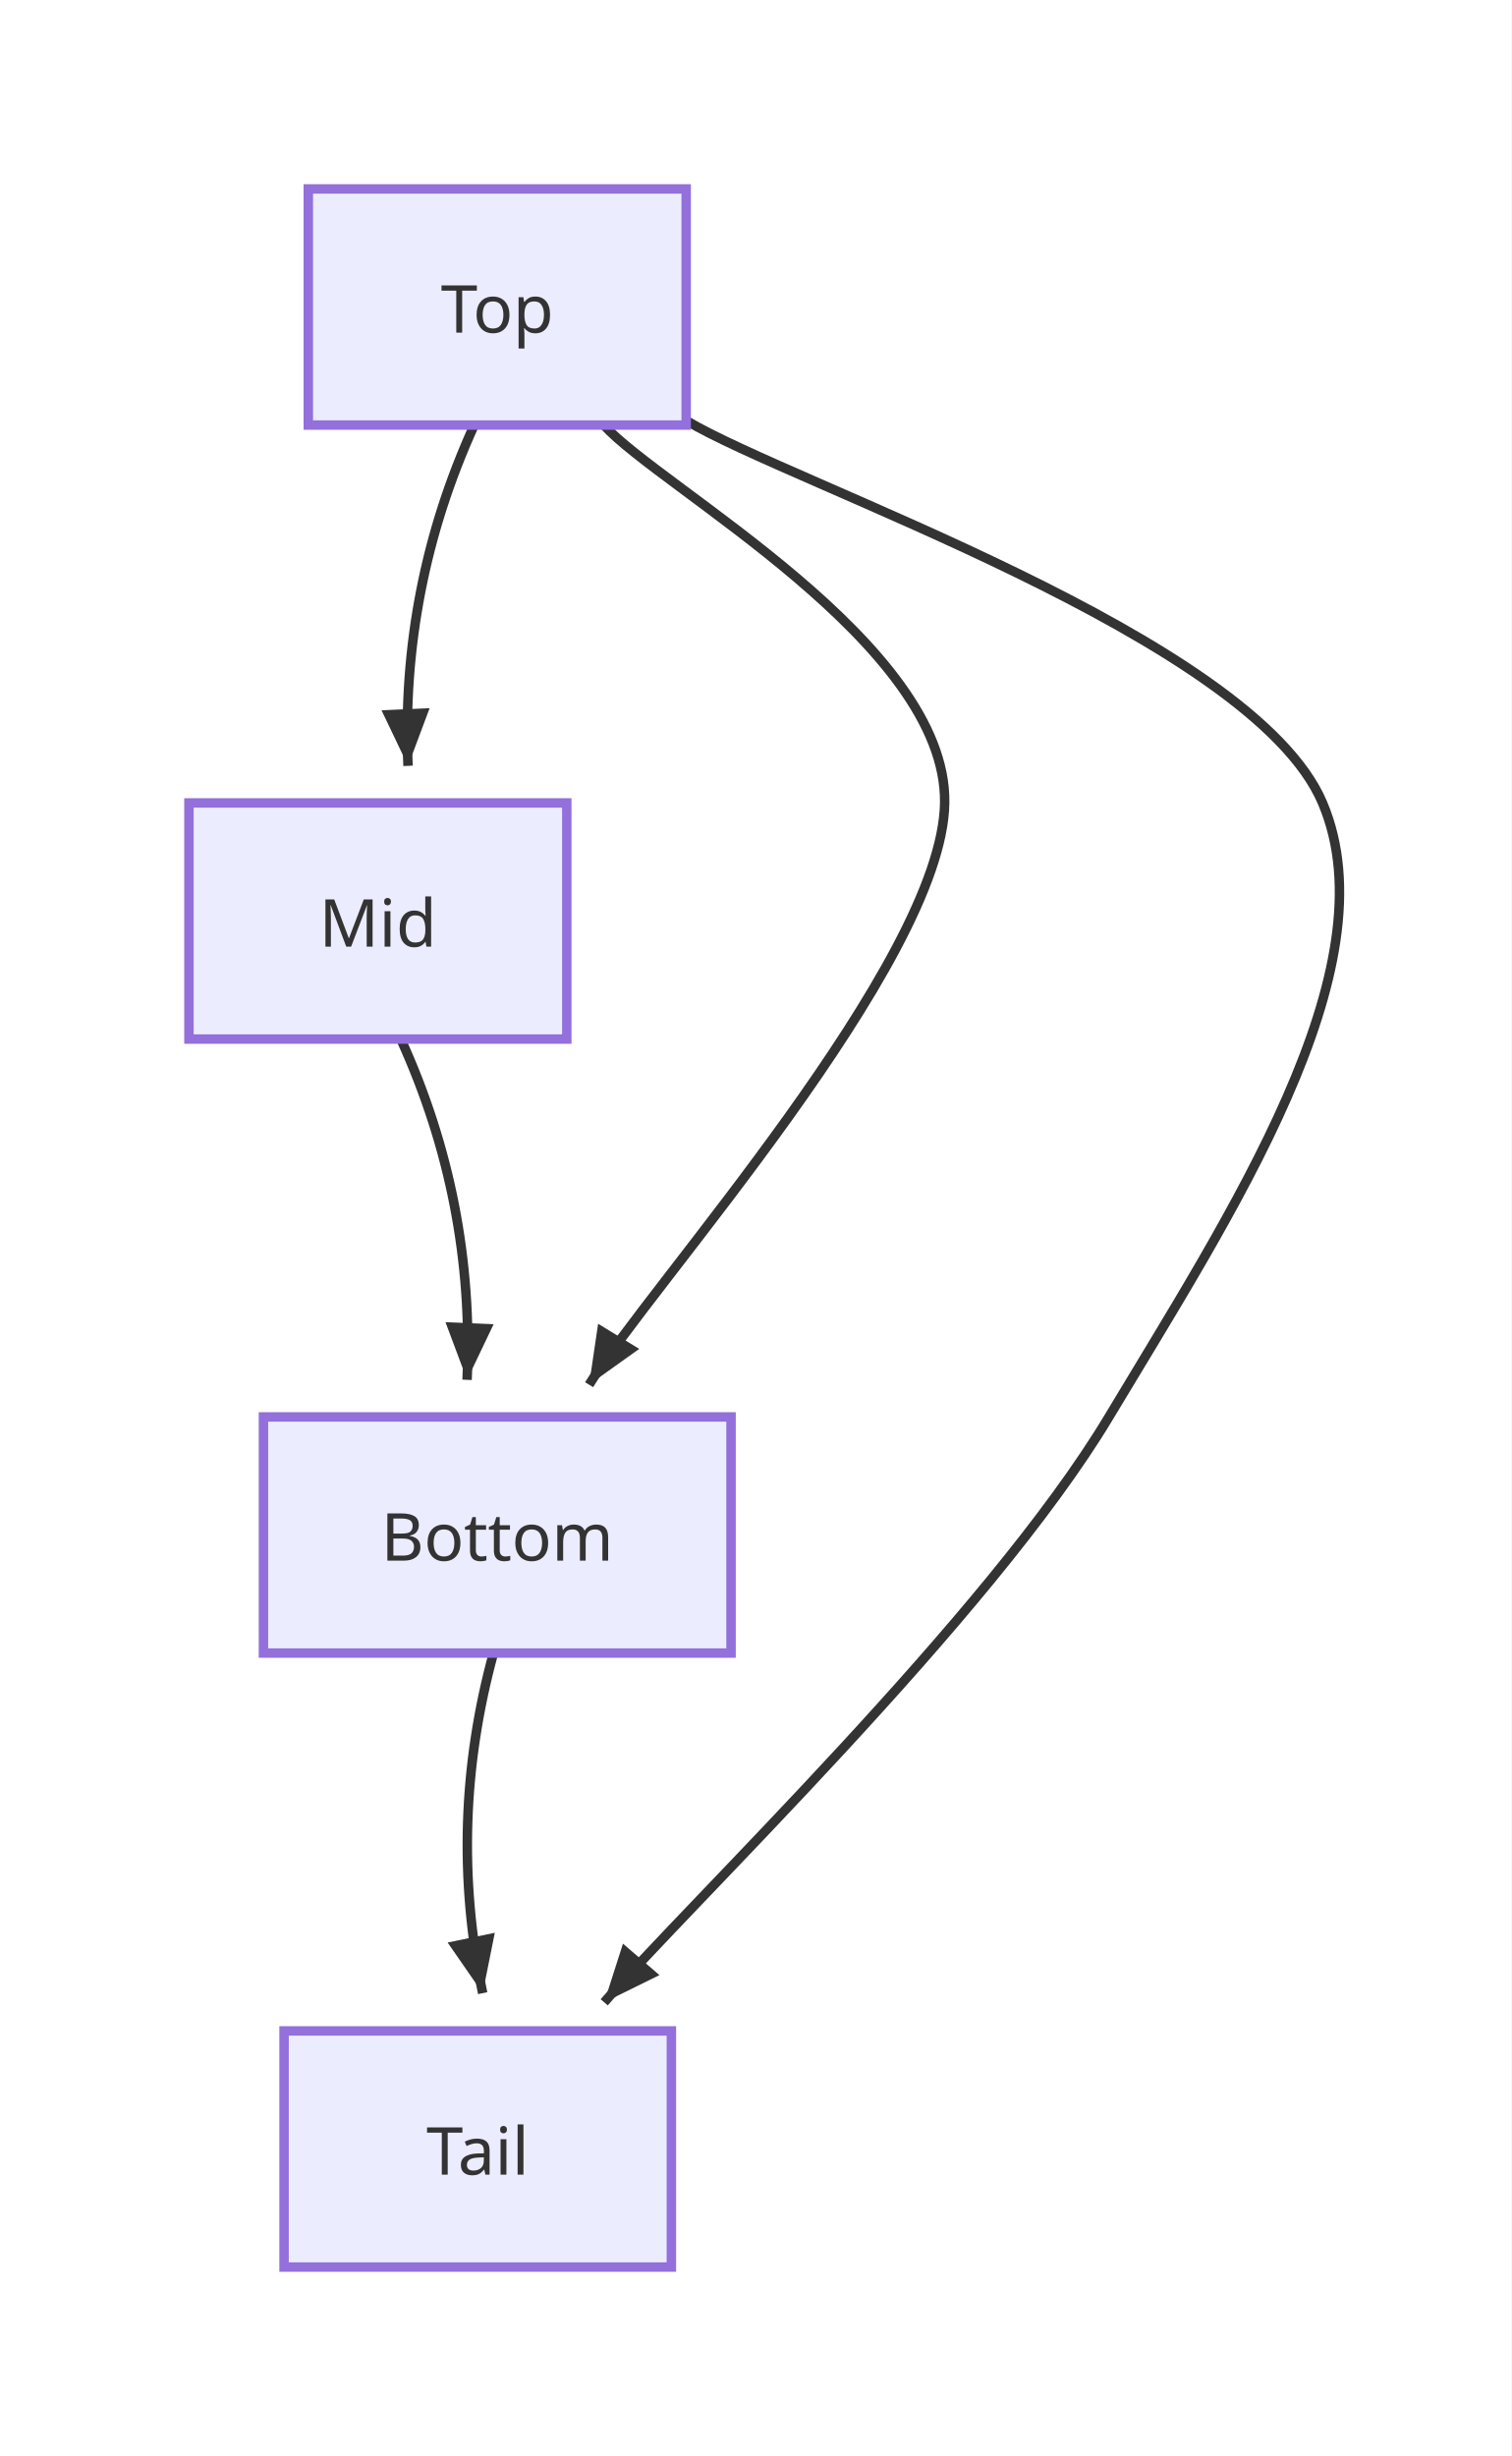
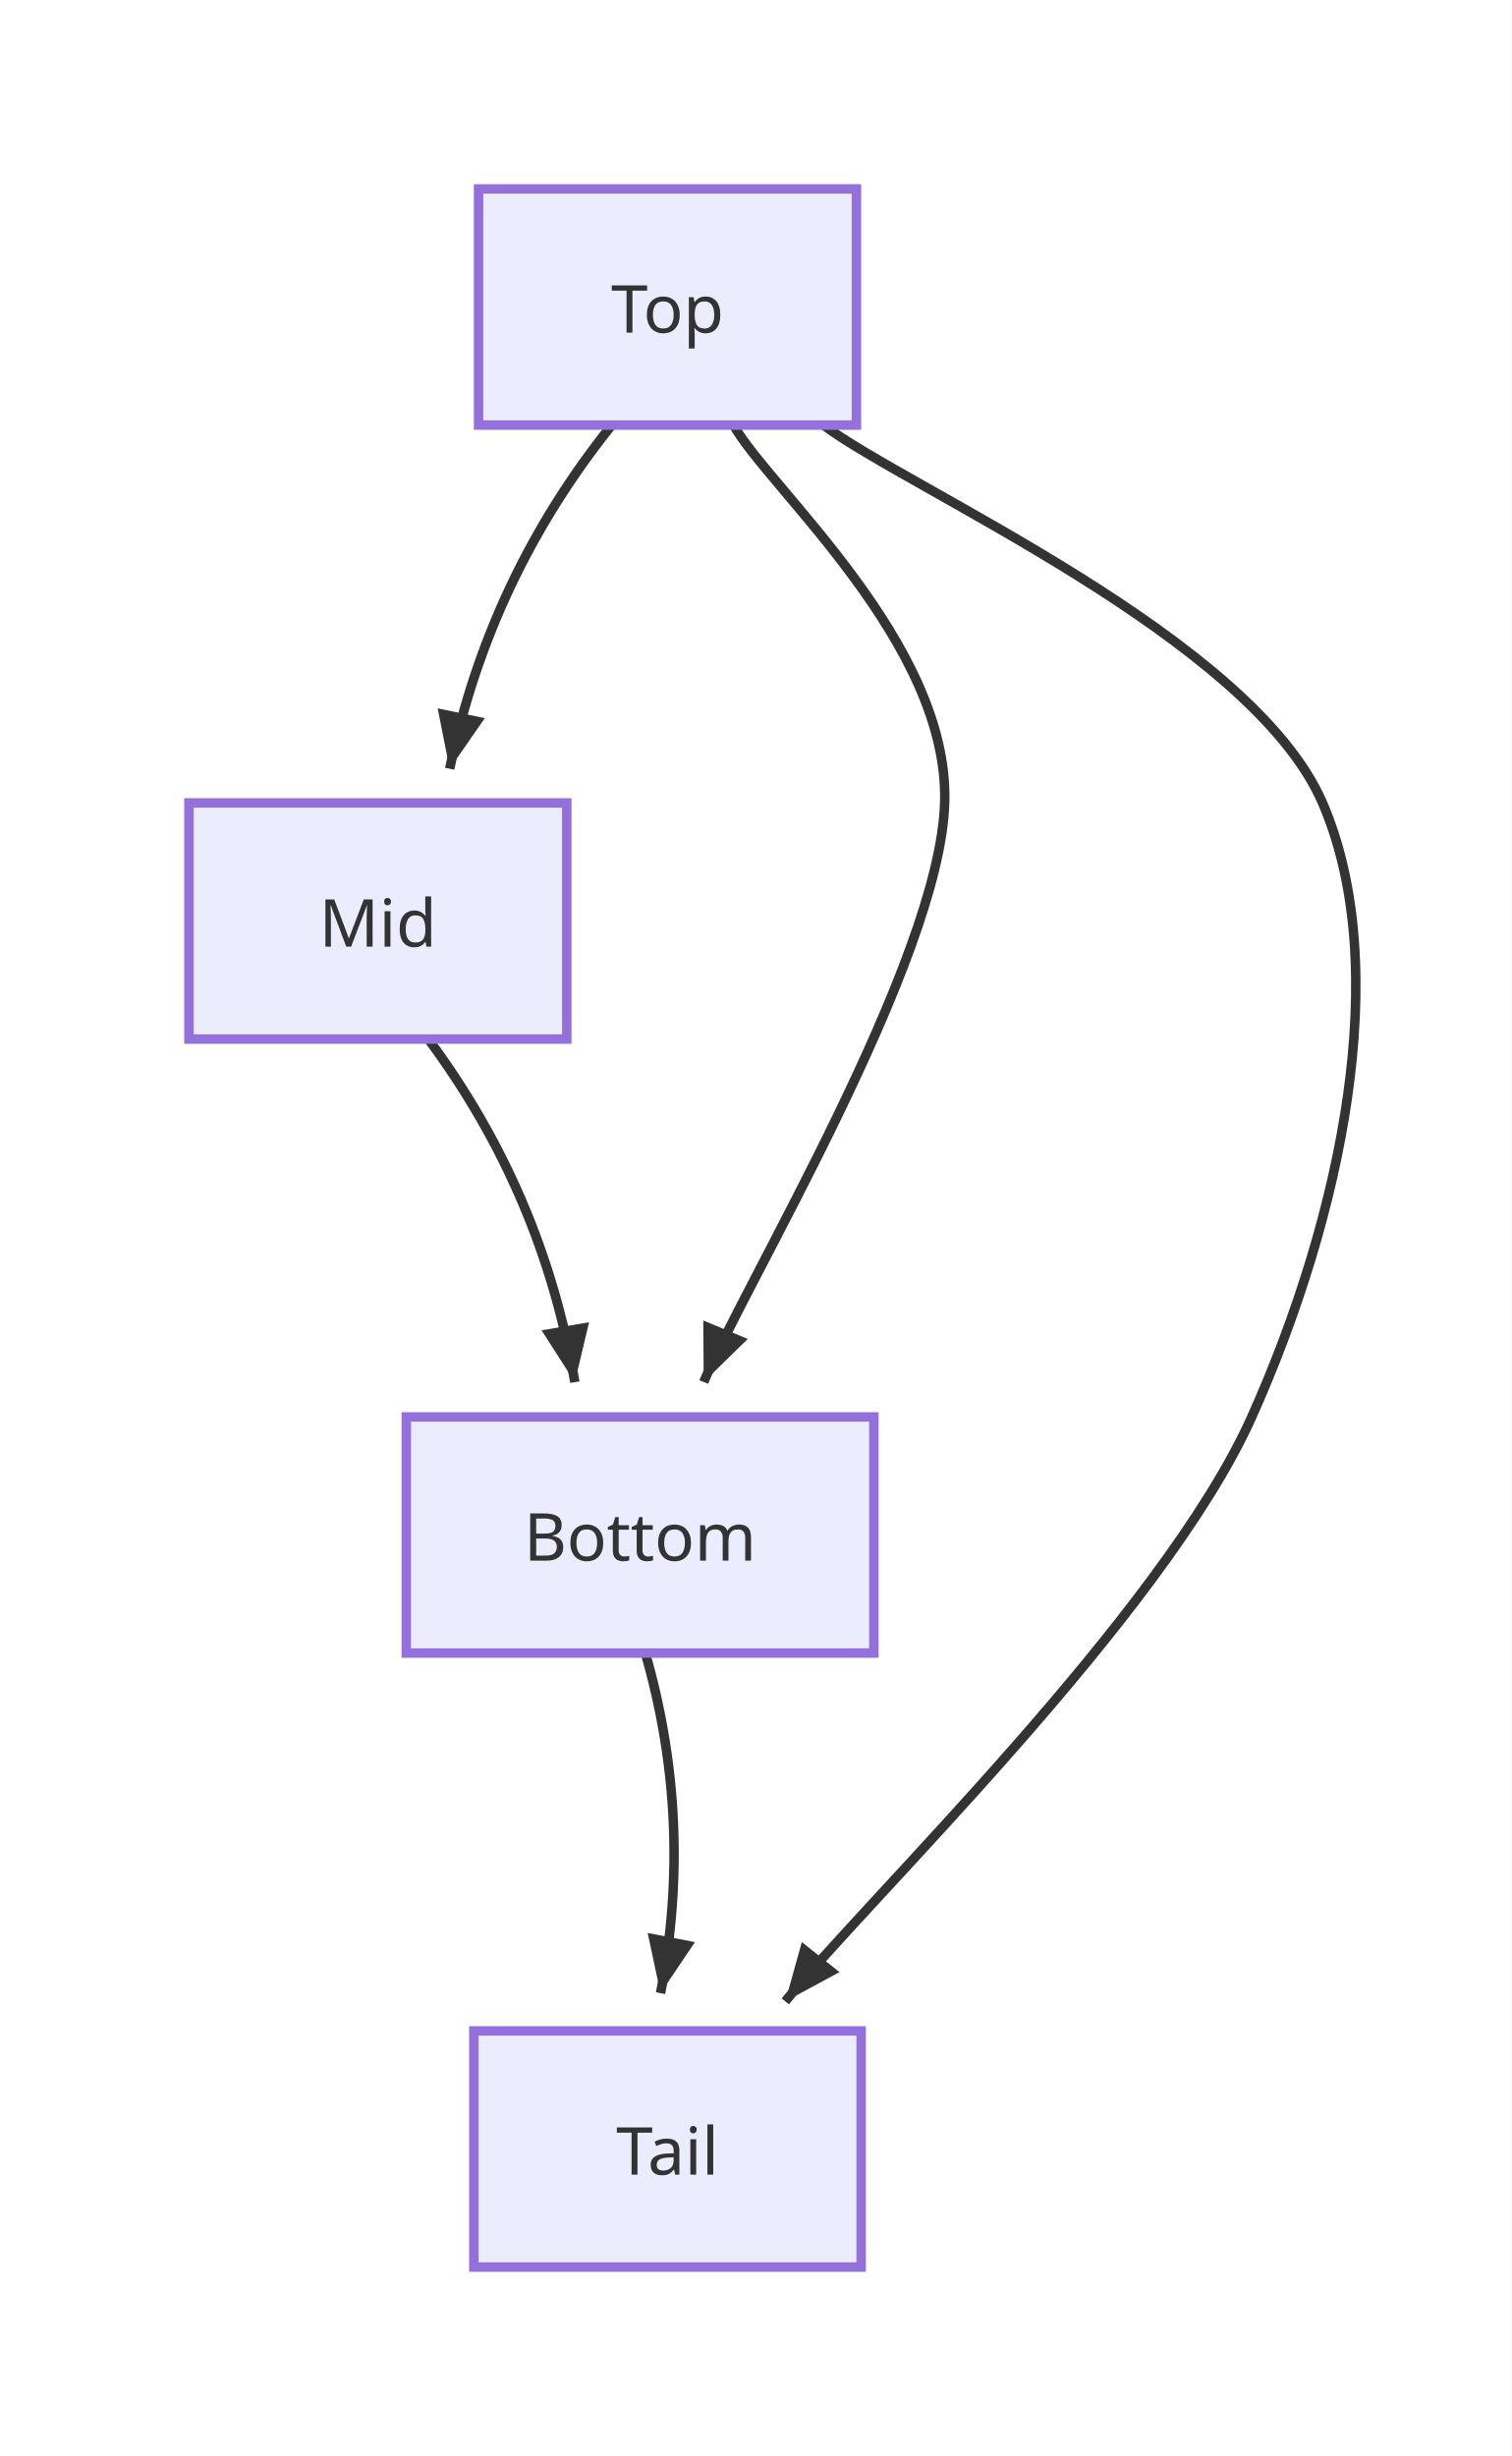
<svg xmlns="http://www.w3.org/2000/svg" width="320" height="520" viewBox="0 0 320 520">
  <defs>
    <marker id="arrowhead" markerWidth="12" markerHeight="10.2" refX="12" refY="5.1" orient="auto" markerUnits="userSpaceOnUse">
      <polygon class="arrowhead" points="0 0, 12 5.1, 0 10.2" />
    </marker>
  </defs>
  <style>
:root {
  --mermoid-background: #ffffff;
  --mermoid-edge-label-bg: #ffffff;
  --mermoid-font-family: sans-serif;
  --mermoid-font-size: 14px;
  --mermoid-line: #333;
  --mermoid-main-bkg: #ECECFF;
  --mermoid-node-border: #9370DB;
  --mermoid-note-bg: #ffffcc;
  --mermoid-note-border: #333333;
  --mermoid-note-text: #333333;
  --mermoid-primary: #1f77b4;
  --mermoid-primary-border: #1a5a8a;
  --mermoid-primary-text: #333;
  --mermoid-secondary: #ffffde;
  --mermoid-secondary-border: #aaaa33;
  --mermoid-secondary-text: #333;
  --mermoid-selection: #333;
  --mermoid-tertiary: #f4f4f4;
  --mermoid-tertiary-border: #cccccc;
  --mermoid-tertiary-text: #333;
  --mermoid-text: #333;
}
.diagram-bg {
  fill: #ffffff;
  stroke: none;
}
.node-shape {
  fill: #ECECFF;
  stroke: #9370DB;
  stroke-width: 2;
}
.node-label {
  fill: #333;
  font-family: sans-serif;
  font-size: 14px;
}
.edge-line {
  stroke: #333;
  stroke-width: 2;
}
.edge-label {
  fill: #333;
  font-family: sans-serif;
  font-size: 12px;
}
.edge-label-bg {
  fill: #ffffff;
}
.note-rect {
  fill: #ffffcc;
  stroke: #333333;
  stroke-width: 1;
  stroke-dasharray: 4,2;
}
.note-text {
  fill: #333333;
  font-family: sans-serif;
  font-size: 12px;
}
.note-connector {
  stroke: #333333;
  stroke-width: 1;
  stroke-dasharray: 4,2;
}
.subgraph-rect {
  fill: none;
  stroke: #9370DB;
  stroke-width: 1;
  stroke-dasharray: 6,3;
}
.subgraph-label {
  fill: #333;
  font-family: sans-serif;
  font-size: 14px;
}
.edge-thick .edge-line {
  stroke-width: 3;
}
.edge-dotted .edge-line {
  stroke-dasharray: 5,5;
}
.edge-dotted-open .edge-line {
  stroke-dasharray: 5,5;
}
.arrowhead {
  fill: #333;
}
.arrow-open {
  fill: none;
  stroke: #333;
  stroke-width: 2;
}
.arrow-cross {
  fill: none;
  stroke: #333;
  stroke-width: 2;
}
.actor-box {
  fill: #ECECFF;
  stroke: #9370DB;
  stroke-width: 2;
}
.actor-label {
  fill: #333;
  font-family: sans-serif;
  font-size: 14px;
}
.actor-figure {
  fill: none;
  stroke: #9370DB;
  stroke-width: 2;
}
.lifeline {
  stroke: #333;
  stroke-width: 1;
  fill: none;
  stroke-dasharray: 4,4;
}
.message-line {
  stroke: #333;
  stroke-width: 2;
  fill: none;
}
.message-dashed .message-line {
  stroke-dasharray: 6,4;
}
.message-label {
  fill: #333;
  font-family: sans-serif;
  font-size: 12px;
}
.activation {
  fill: #333;
  stroke: none;
  fill-opacity: 0.25;
}
.fragment-frame {
  fill: none;
  stroke: #9370DB;
  stroke-width: 1;
}
.fragment-tab {
  fill: #ECECFF;
  stroke: #9370DB;
  stroke-width: 1;
}
.fragment-label {
  fill: #333;
  font-family: sans-serif;
  font-size: 12px;
}
.fragment-divider {
  stroke: #9370DB;
  stroke-width: 1;
  fill: none;
}
.start-end .node-shape {
  fill: #333;
  stroke: #333;
}
</style>
  <rect class="diagram-bg" x="0" y="0" width="320" height="520" />
  <g class="edge edge-arrow" id="edge-A-B-0" data-from="A" data-to="B">
-     <path class="edge-line" d="M100.413,90 Q84.742,124.39 86.387,162.147" fill="none" marker-end="url(#arrowhead)" />
+     <path class="edge-line" d="M129.527,90 Q103.634,122.264 95.205,162.765" fill="none" marker-end="url(#arrowhead)" />
  </g>
  <g class="edge edge-arrow" id="edge-B-C-0" data-from="B" data-to="C">
-     <path class="edge-line" d="M84.86,220 Q100.531,254.39 98.886,292.147" fill="none" marker-end="url(#arrowhead)" />
+     <path class="edge-line" d="M90.676,220 Q114.903,252.599 121.697,292.643" fill="none" marker-end="url(#arrowhead)" />
  </g>
  <g class="edge edge-arrow" id="edge-A-C-0" data-from="A" data-to="C">
-     <path class="edge-line" d="M127.827,90 C139.856,103.333 200.517,136.138 200,170 C199.483,203.862 137.27,272.645 124.724,293.174" fill="none" marker-end="url(#arrowhead)" />
+     <path class="edge-line" d="M155.291,90 C162.742,103.333 201.05,136.231 200,170 C198.95,203.769 157.49,272.178 148.988,292.614" fill="none" marker-end="url(#arrowhead)" />
  </g>
  <g class="edge edge-arrow" id="edge-C-D-0" data-from="C" data-to="D">
-     <path class="edge-line" d="M104.479,350 Q94.694,385.727 102.19,422.004" fill="none" marker-end="url(#arrowhead)" />
+     <path class="edge-line" d="M136.631,350 Q146.879,385.618 139.846,422.008" fill="none" marker-end="url(#arrowhead)" />
  </g>
  <g class="edge edge-arrow" id="edge-A-D-0" data-from="A" data-to="D">
-     <path class="edge-line" d="M145.273,89.038 C167.728,102.531 265.083,134.84 280,170 C294.917,205.16 260.12,257.677 234.773,300 C209.426,342.323 145.727,403.284 127.918,423.941" fill="none" marker-end="url(#arrowhead)" />
+     <path class="edge-line" d="M174.338,90 C191.949,103.333 264.887,135 280,170 C295.113,205 283.971,257.709 265.014,300 C246.058,342.291 182.719,403.123 166.26,423.747" fill="none" marker-end="url(#arrowhead)" />
  </g>
  <g class="node node-rect" id="node-A">
-     <rect class="node-shape" x="65.273" y="40" width="80" height="50" rx="0" ry="0" />
-     <text class="node-label" x="105.273" y="65" text-anchor="middle" dominant-baseline="central">Top</text>
+     <rect class="node-shape" x="101.319" y="40" width="80" height="50" rx="0" ry="0" />
+     <text class="node-label" x="141.319" y="65" text-anchor="middle" dominant-baseline="central">Top</text>
  </g>
  <g class="node node-rect" id="node-B">
    <rect class="node-shape" x="40" y="170" width="80" height="50" rx="0" ry="0" />
    <text class="node-label" x="80" y="195" text-anchor="middle" dominant-baseline="central">Mid</text>
  </g>
  <g class="node node-rect" id="node-C">
-     <rect class="node-shape" x="55.773" y="300" width="99" height="50" rx="0" ry="0" />
-     <text class="node-label" x="105.273" y="325" text-anchor="middle" dominant-baseline="central">Bottom</text>
+     <rect class="node-shape" x="86.014" y="300" width="99" height="50" rx="0" ry="0" />
+     <text class="node-label" x="135.514" y="325" text-anchor="middle" dominant-baseline="central">Bottom</text>
  </g>
  <g class="node node-rect" id="node-D">
-     <rect class="node-shape" x="60.141" y="430" width="82" height="50" rx="0" ry="0" />
-     <text class="node-label" x="101.141" y="455" text-anchor="middle" dominant-baseline="central">Tail</text>
+     <rect class="node-shape" x="100.319" y="430" width="82" height="50" rx="0" ry="0" />
+     <text class="node-label" x="141.319" y="455" text-anchor="middle" dominant-baseline="central">Tail</text>
  </g>
</svg>
